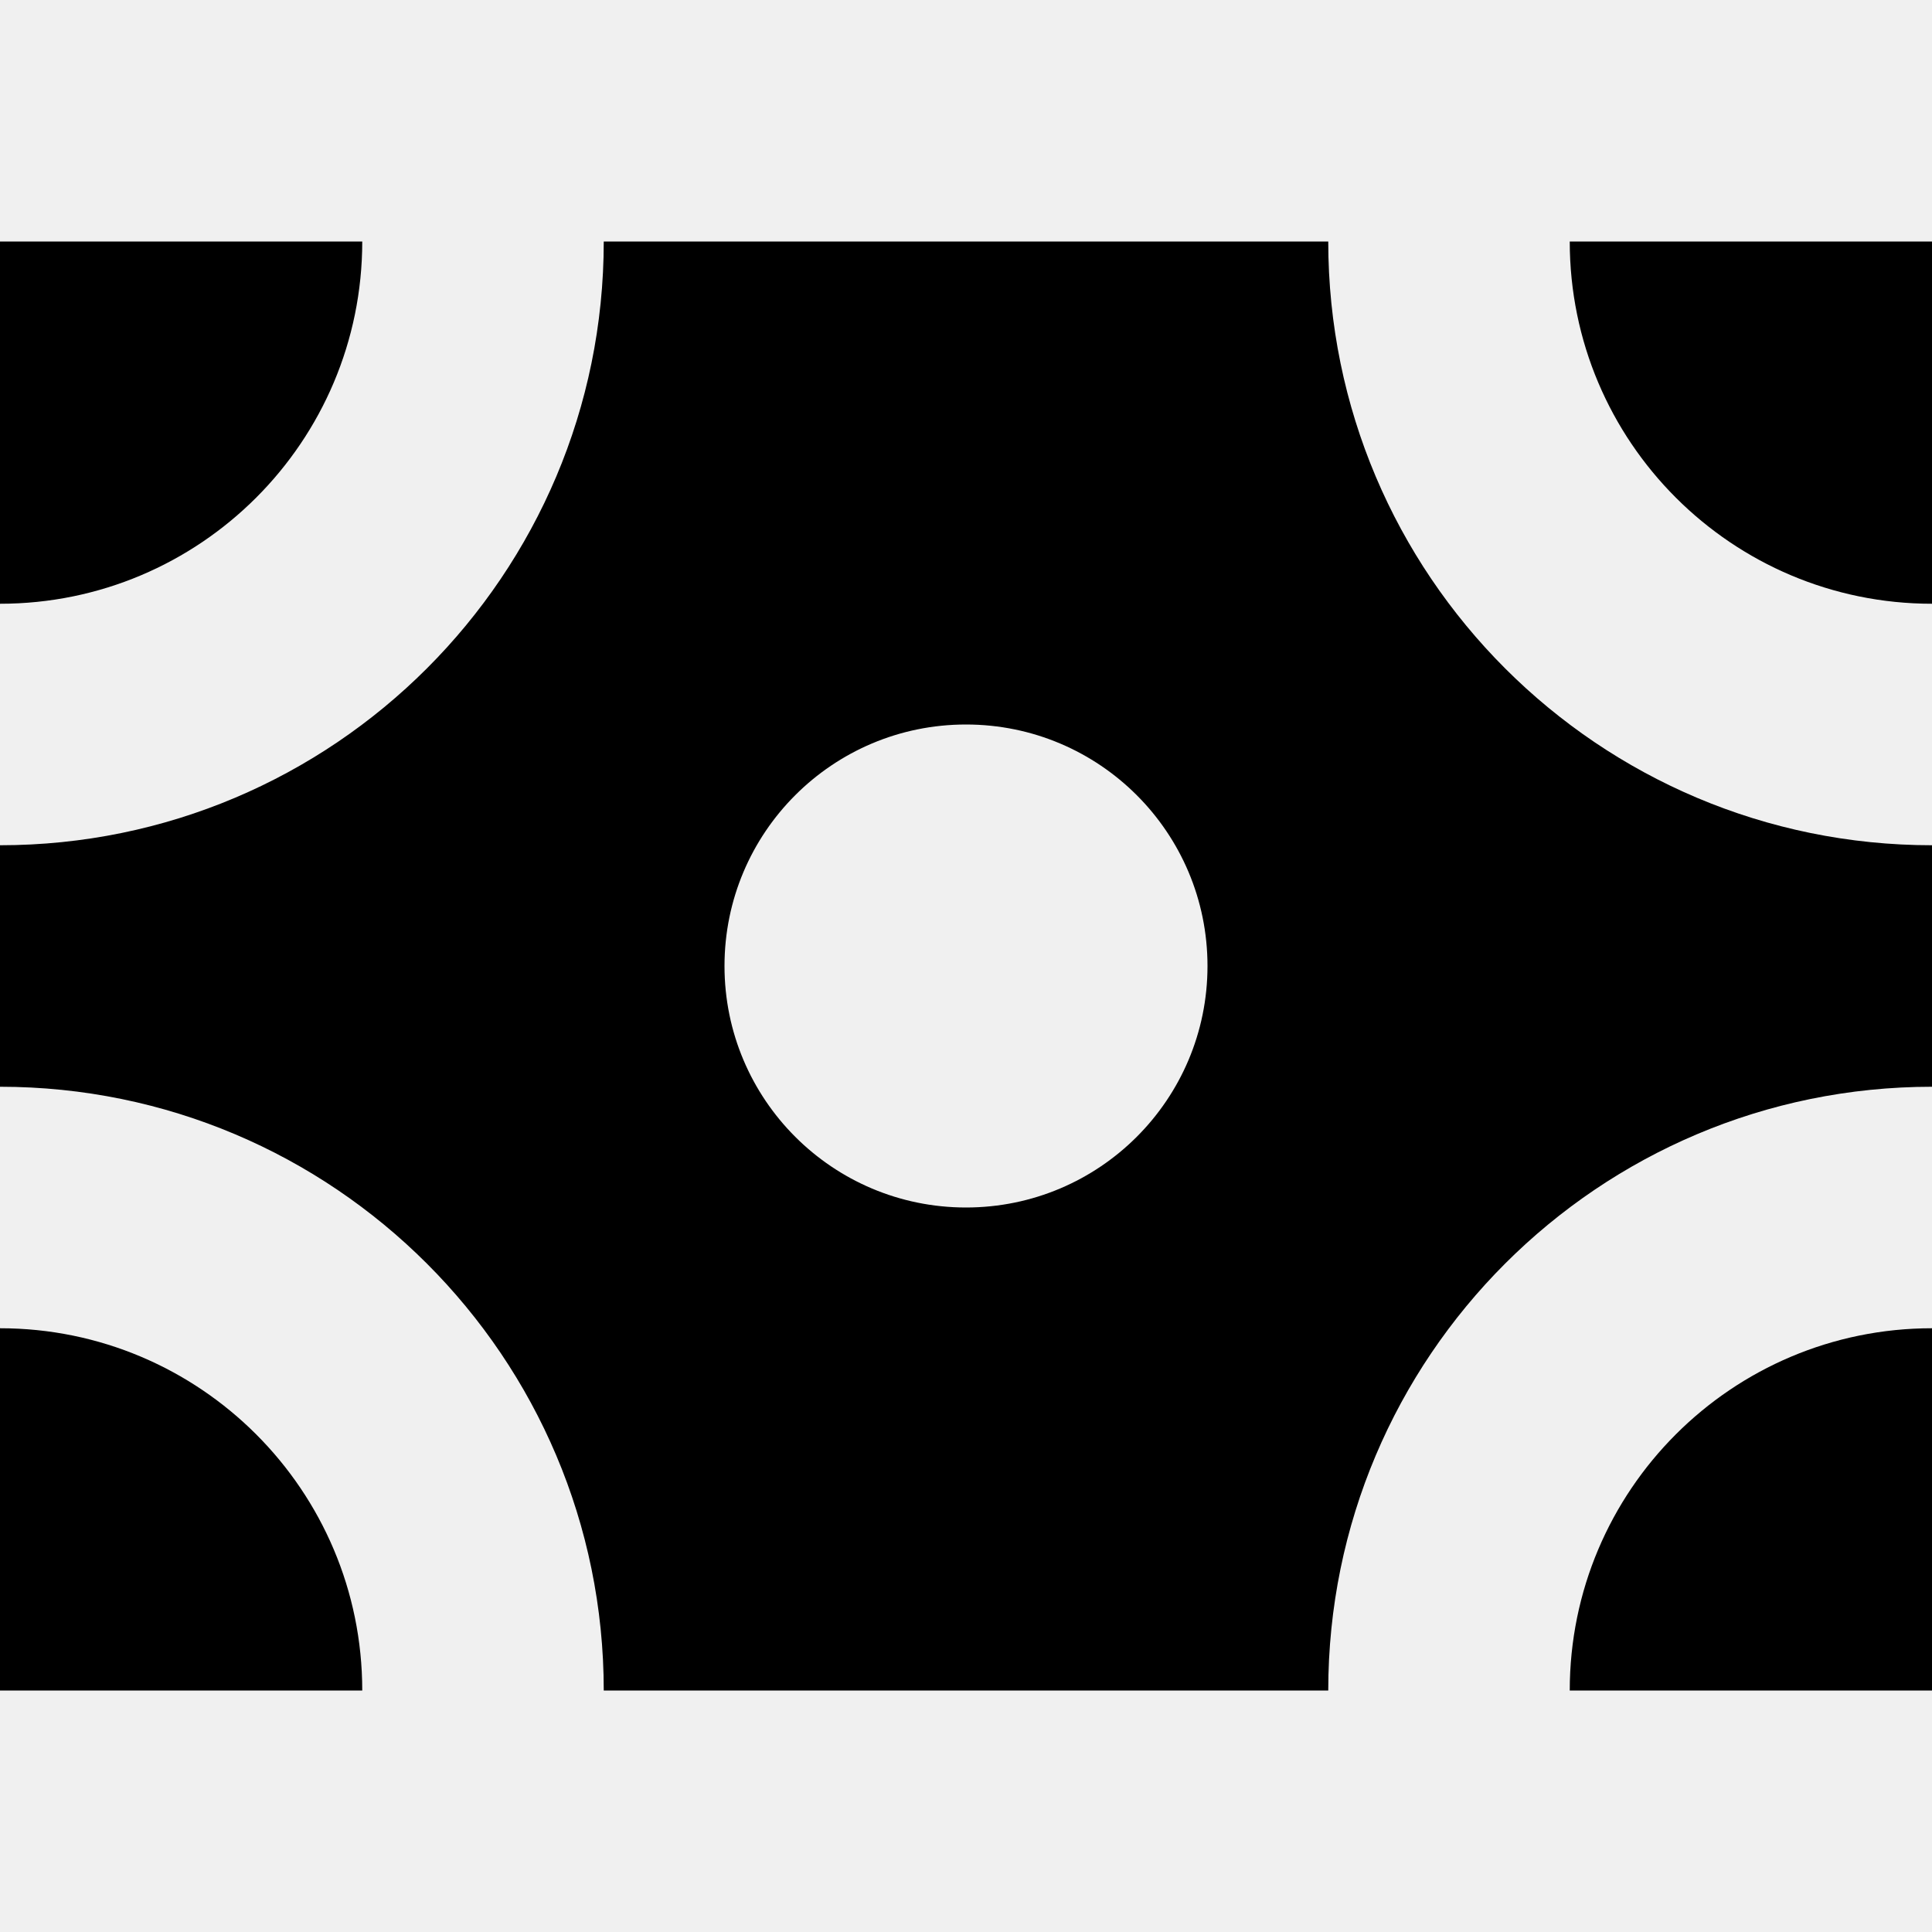
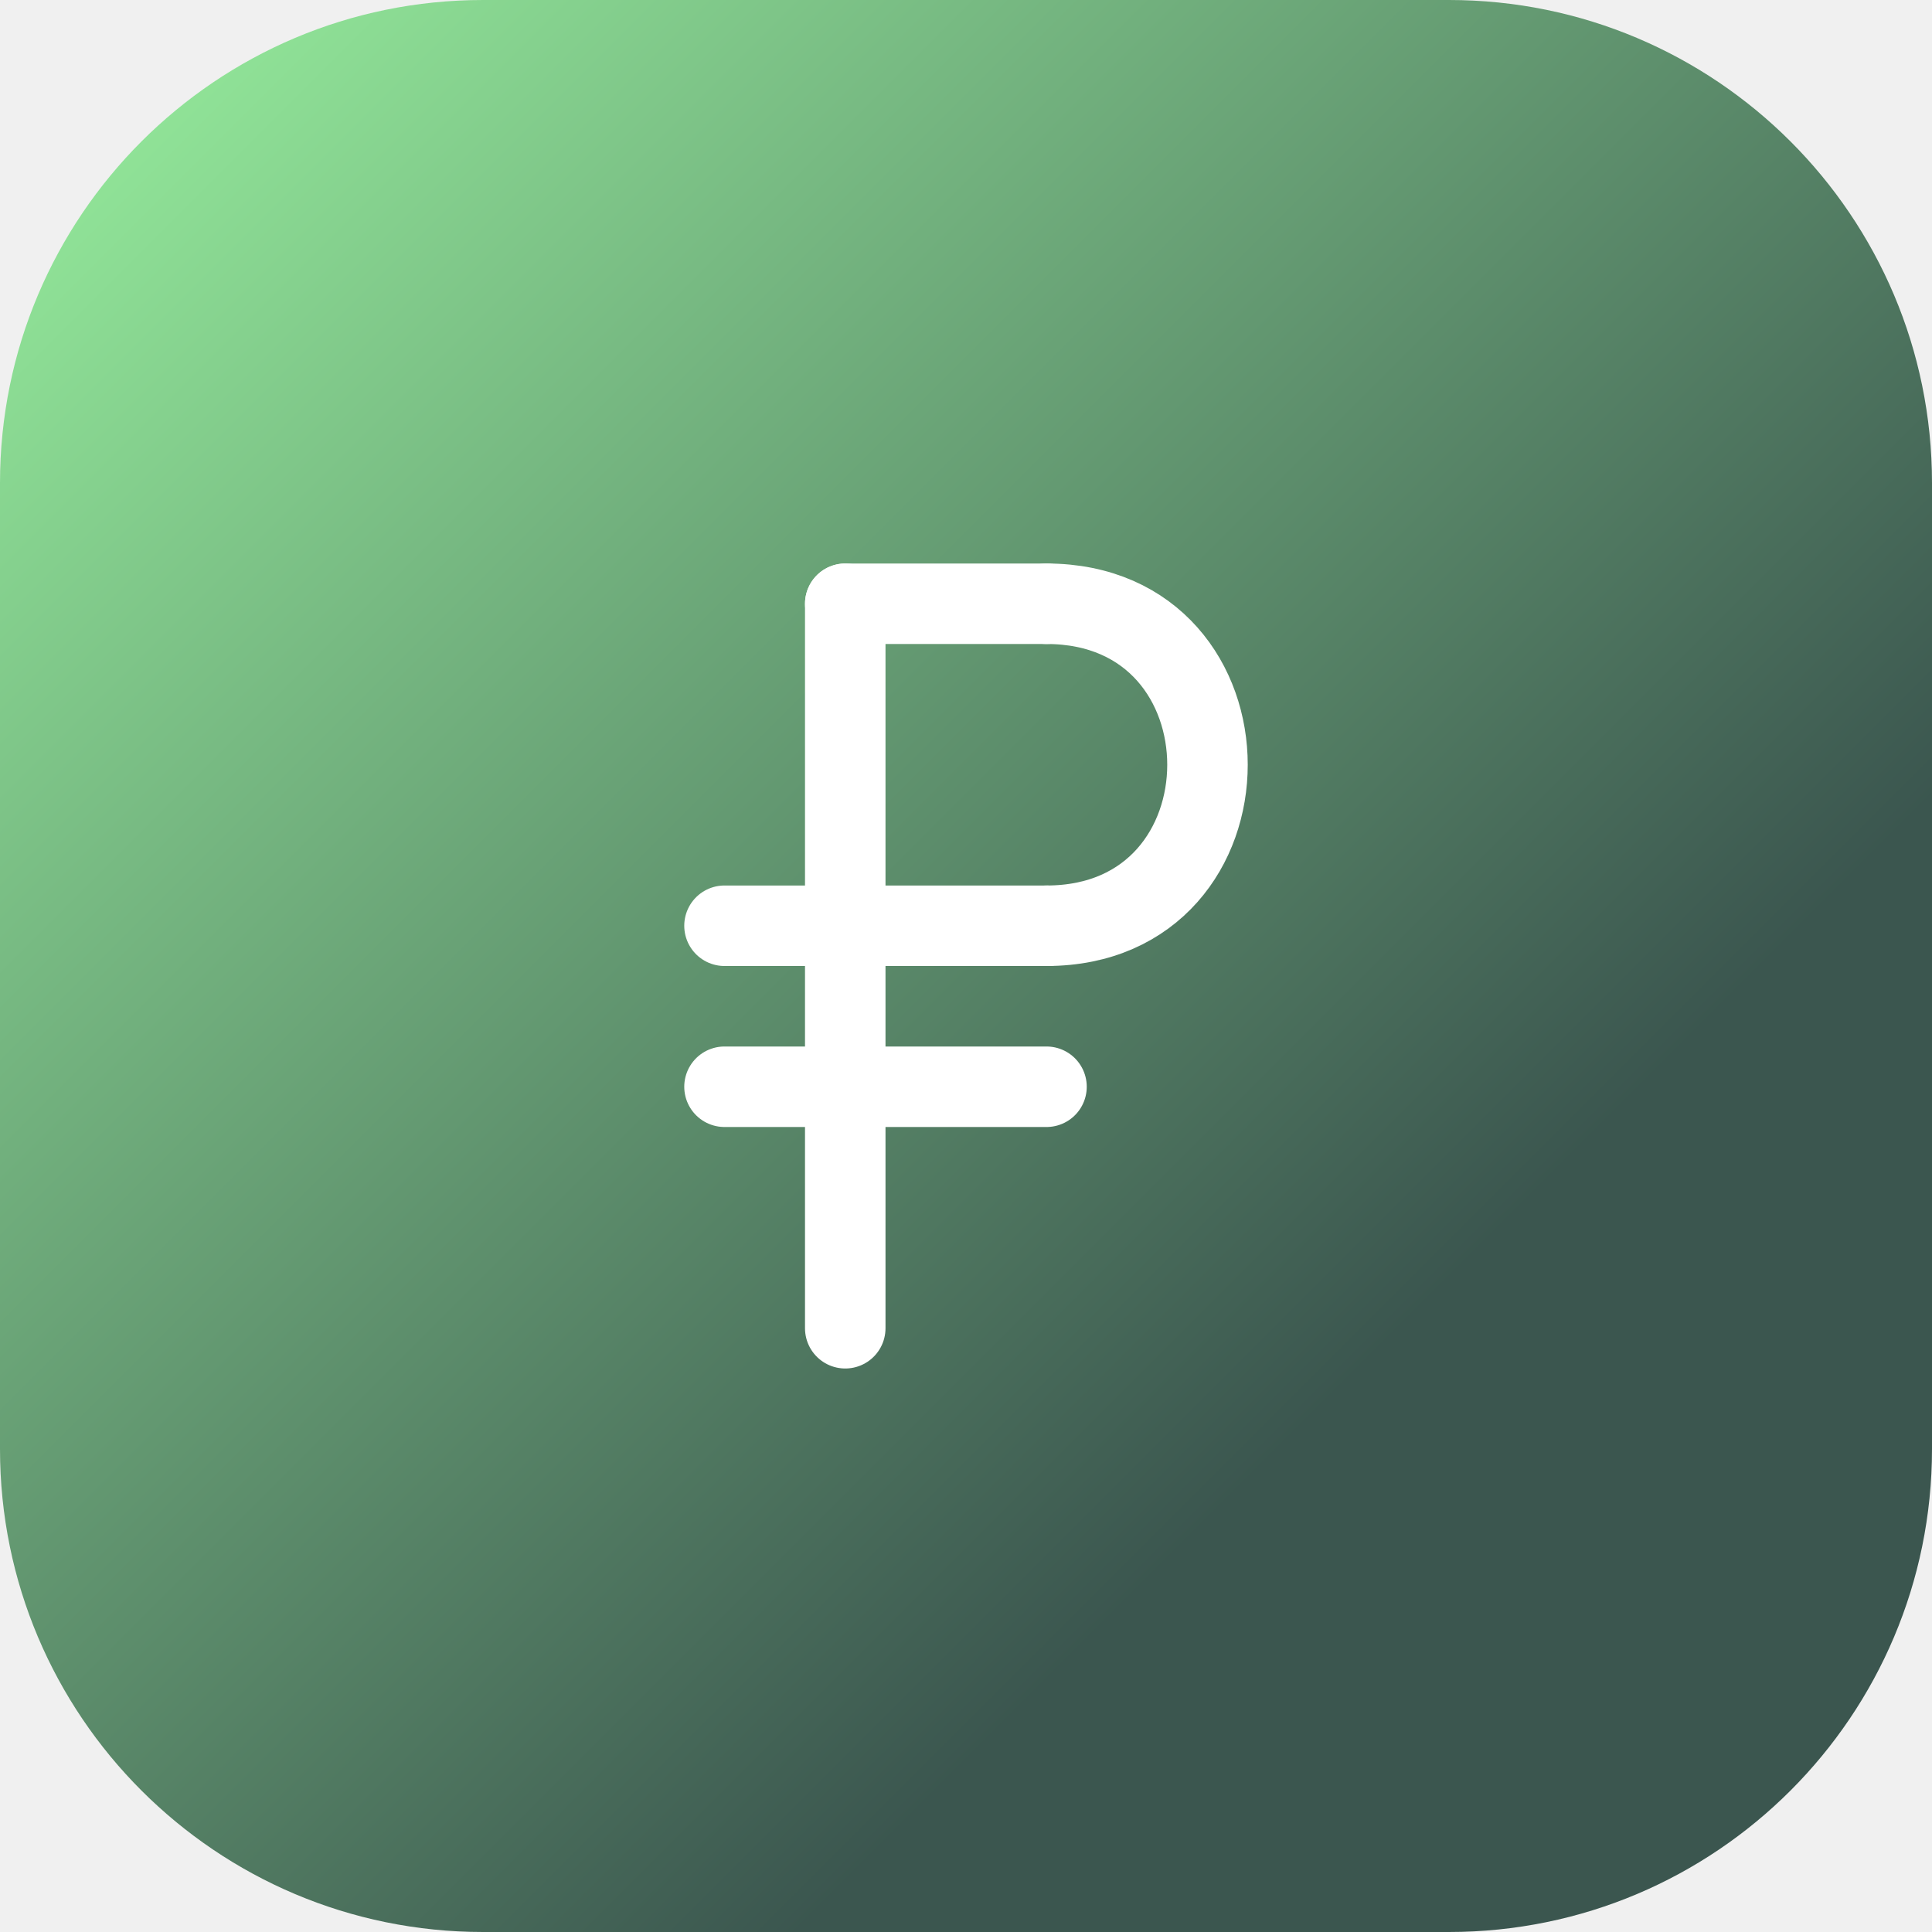
- <svg xmlns="http://www.w3.org/2000/svg" width="800px" height="800px" viewBox="0 0 16 16" fill="none">
-   <path d="M3 2H0V5C1.657 5 3 3.657 3 2Z" fill="#000000" />
-   <path fill-rule="evenodd" clip-rule="evenodd" d="M5 2C5 4.761 2.761 7 0 7V9C2.761 9 5 11.239 5 14H11C11 11.239 13.239 9 16 9V7C13.239 7 11 4.761 11 2H5ZM8 10C9.105 10 10 9.105 10 8C10 6.895 9.105 6 8 6C6.895 6 6 6.895 6 8C6 9.105 6.895 10 8 10Z" fill="#000000" />
-   <path d="M16 2V5C14.343 5 13 3.657 13 2H16Z" fill="#000000" />
-   <path d="M16 14H13C13 12.343 14.343 11 16 11V14Z" fill="#000000" />
-   <path d="M3 14C3 12.343 1.657 11 0 11V14H3Z" fill="#000000" />
+ <svg xmlns="http://www.w3.org/2000/svg" id="iconce.com" width="256" height="256" viewBox="0 0 256 256" fill="none">
+   <defs>
+     <linearGradient id="r5" gradientUnits="userSpaceOnUse" gradientTransform="rotate(45)" style="transform-origin:center center">
+       <stop stop-color="#99f29f" />
+       <stop offset="1" stop-color="#3b564f" />
+     </linearGradient>
+     <radialGradient id="r6" cx="0" cy="0" r="1" gradientUnits="userSpaceOnUse" gradientTransform="translate(256) rotate(90) scale(512)">
+       <stop stop-color="white" />
+       <stop offset="1" stop-color="white" stop-opacity="0" />
+     </radialGradient>
+   </defs>
+   <rect id="r4" width="256" height="256" x="0" y="0" rx="64" fill="url(#r5)" stroke="#FFFFFF" stroke-width="0" stroke-opacity="100%" paint-order="stroke" />
+   <svg width="128" height="128" viewBox="0 0 24 24" fill="none" stroke="#FFFFFF" stroke-width="2" stroke-linecap="round" stroke-linejoin="round" class="text-white" alignment-baseline="middle" x="64" y="64">
+     <path d="M14 11c5.333 0 5.333-8 0-8" />
+     <path d="M6 11h8" />
+     <path d="M6 15h8" />
+     <path d="M9 21V3" />
+     <path d="M9 3h5" />
+   </svg>
</svg>
